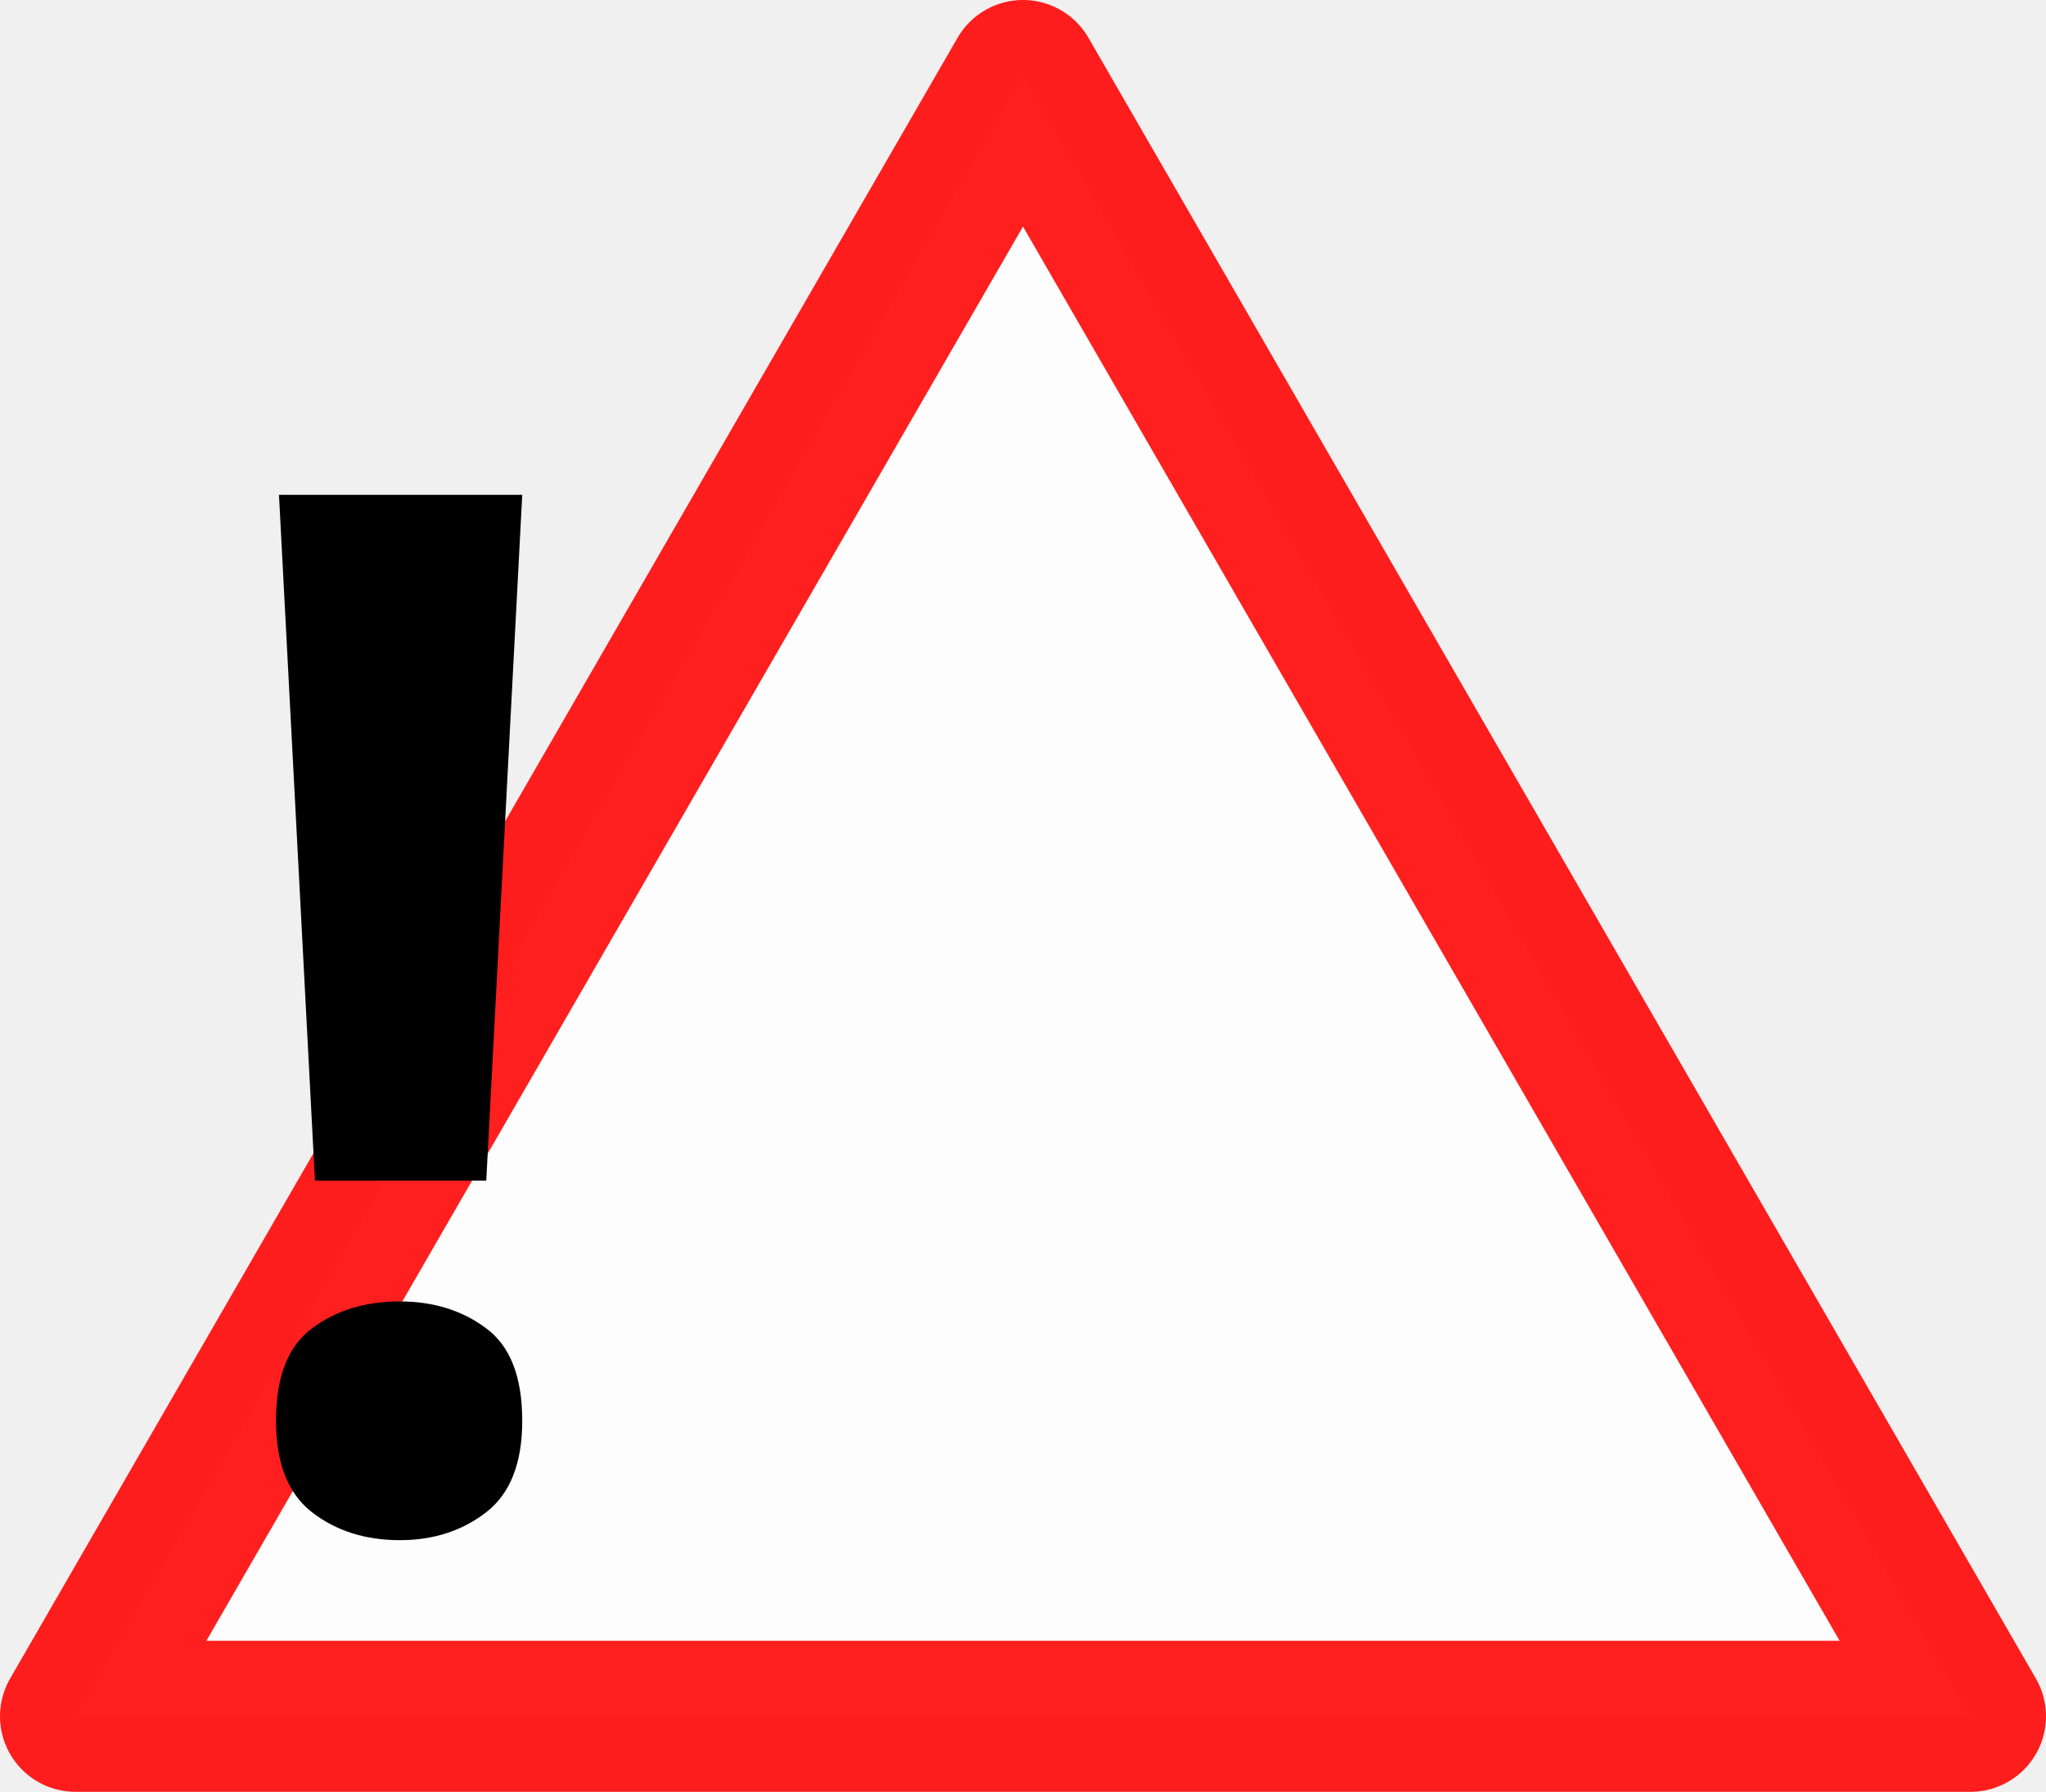
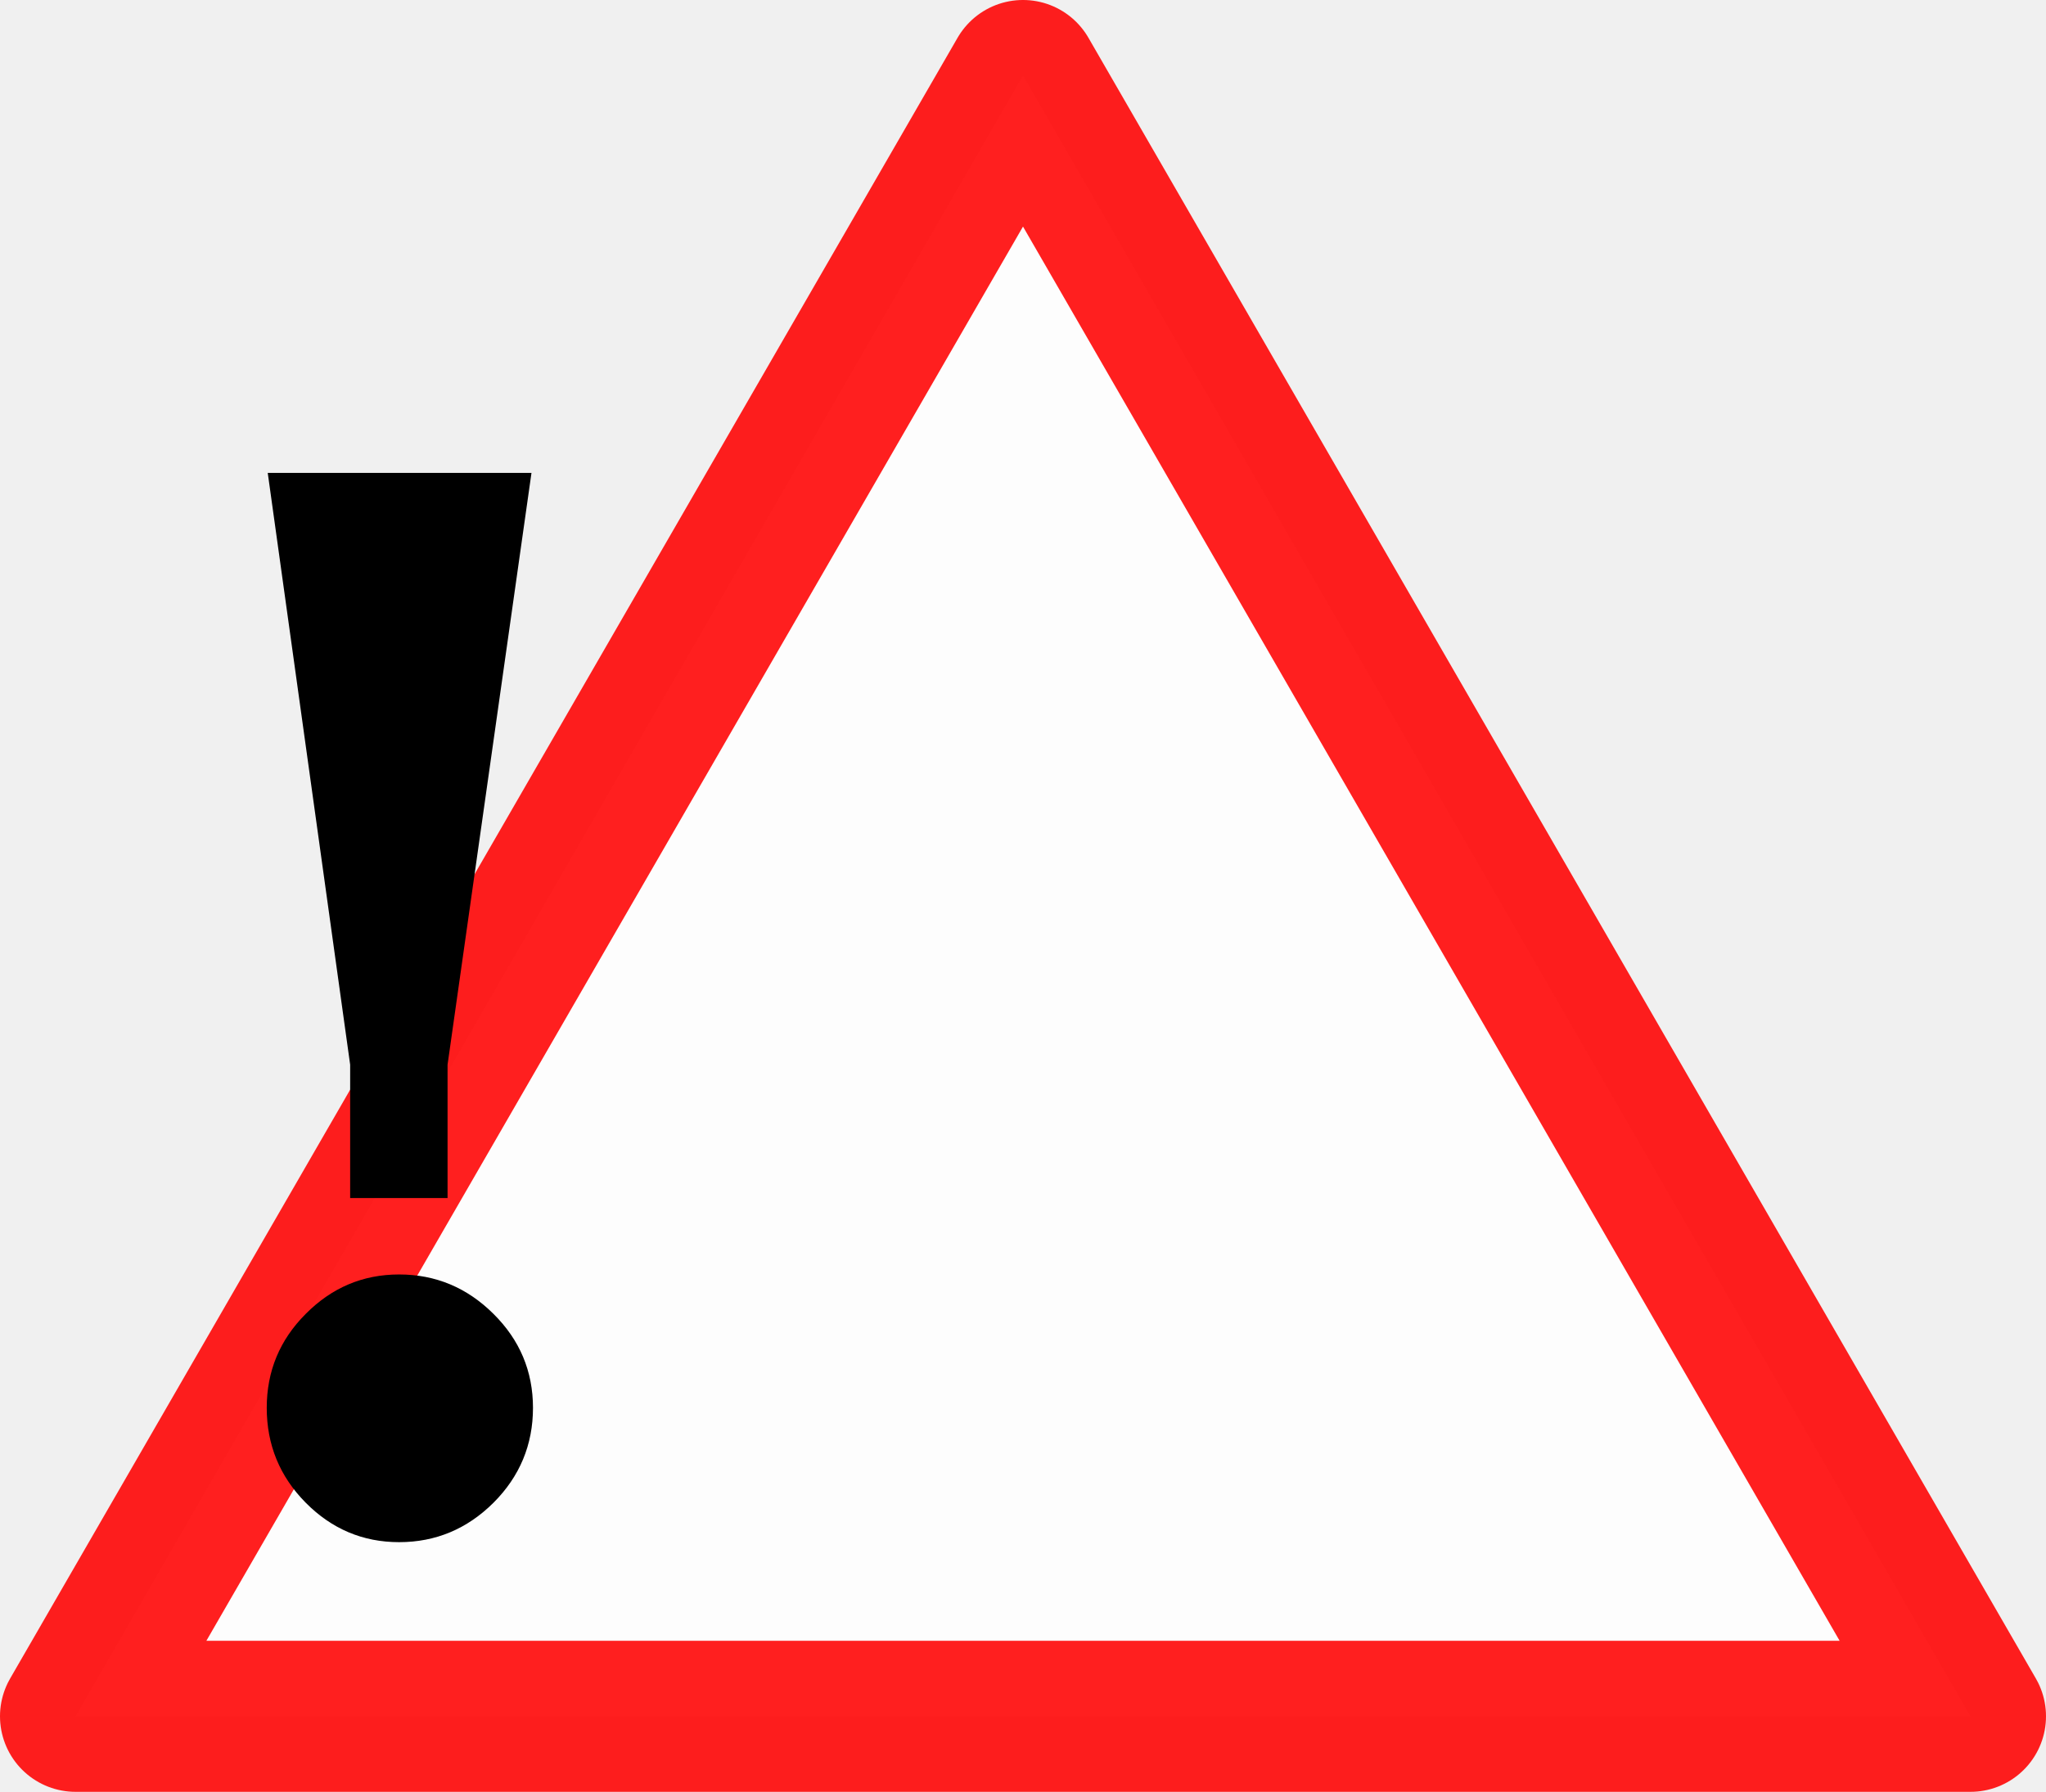
<svg xmlns="http://www.w3.org/2000/svg" width="64" height="56.059" viewBox="0 0 64 56.059" id="svg2" version="1.1">
  <defs id="defs4" />
  <g id="layer1" transform="translate(1.2621155e-6,-996.3033)">
    <path style="fill:#ffffff;fill-opacity:0.878;stroke:#ff0000;stroke-width:4.726;stroke-linecap:butt;stroke-linejoin:round;stroke-miterlimit:4;stroke-dasharray:none;stroke-dashoffset:0;stroke-opacity:0.878" id="path4136" d="m 61.637,1049.999 -59.274,0 29.637,-51.333 z" />
    <text xml:space="preserve" style="font-style:normal;font-weight:normal;font-size:30px;line-height:125%;font-family:Sans;-inkscape-font-specification:Sans;letter-spacing:0px;word-spacing:0px;fill:#000000;fill-opacity:1;stroke:none;stroke-width:1px;stroke-linecap:butt;stroke-linejoin:miter;stroke-opacity:1" x="32.003" y="1043.912" id="text4146">
-       <tspan id="tspan4148" x="32.003" y="1043.912" style="font-style:normal;font-variant:normal;font-weight:600;font-stretch:normal;font-size:45px;font-family:'Linux Libertine O';-inkscape-font-specification:'Linux Libertine O Semi-Bold';text-align:center;text-anchor:middle">!</tspan>
+       <tspan id="tspan4148" x="32.003" y="1043.912" style="font-style:normal;font-variant:normal;font-weight:600;font-stretch:normal;font-size:45px;font-family:'Linux Libertine O', 'Bitstream Vera Serif', Serif;-inkscape-font-specification:'Linux Libertine O Semi-Bold';text-align:center;text-anchor:middle">!</tspan>
    </text>
  </g>
</svg>
